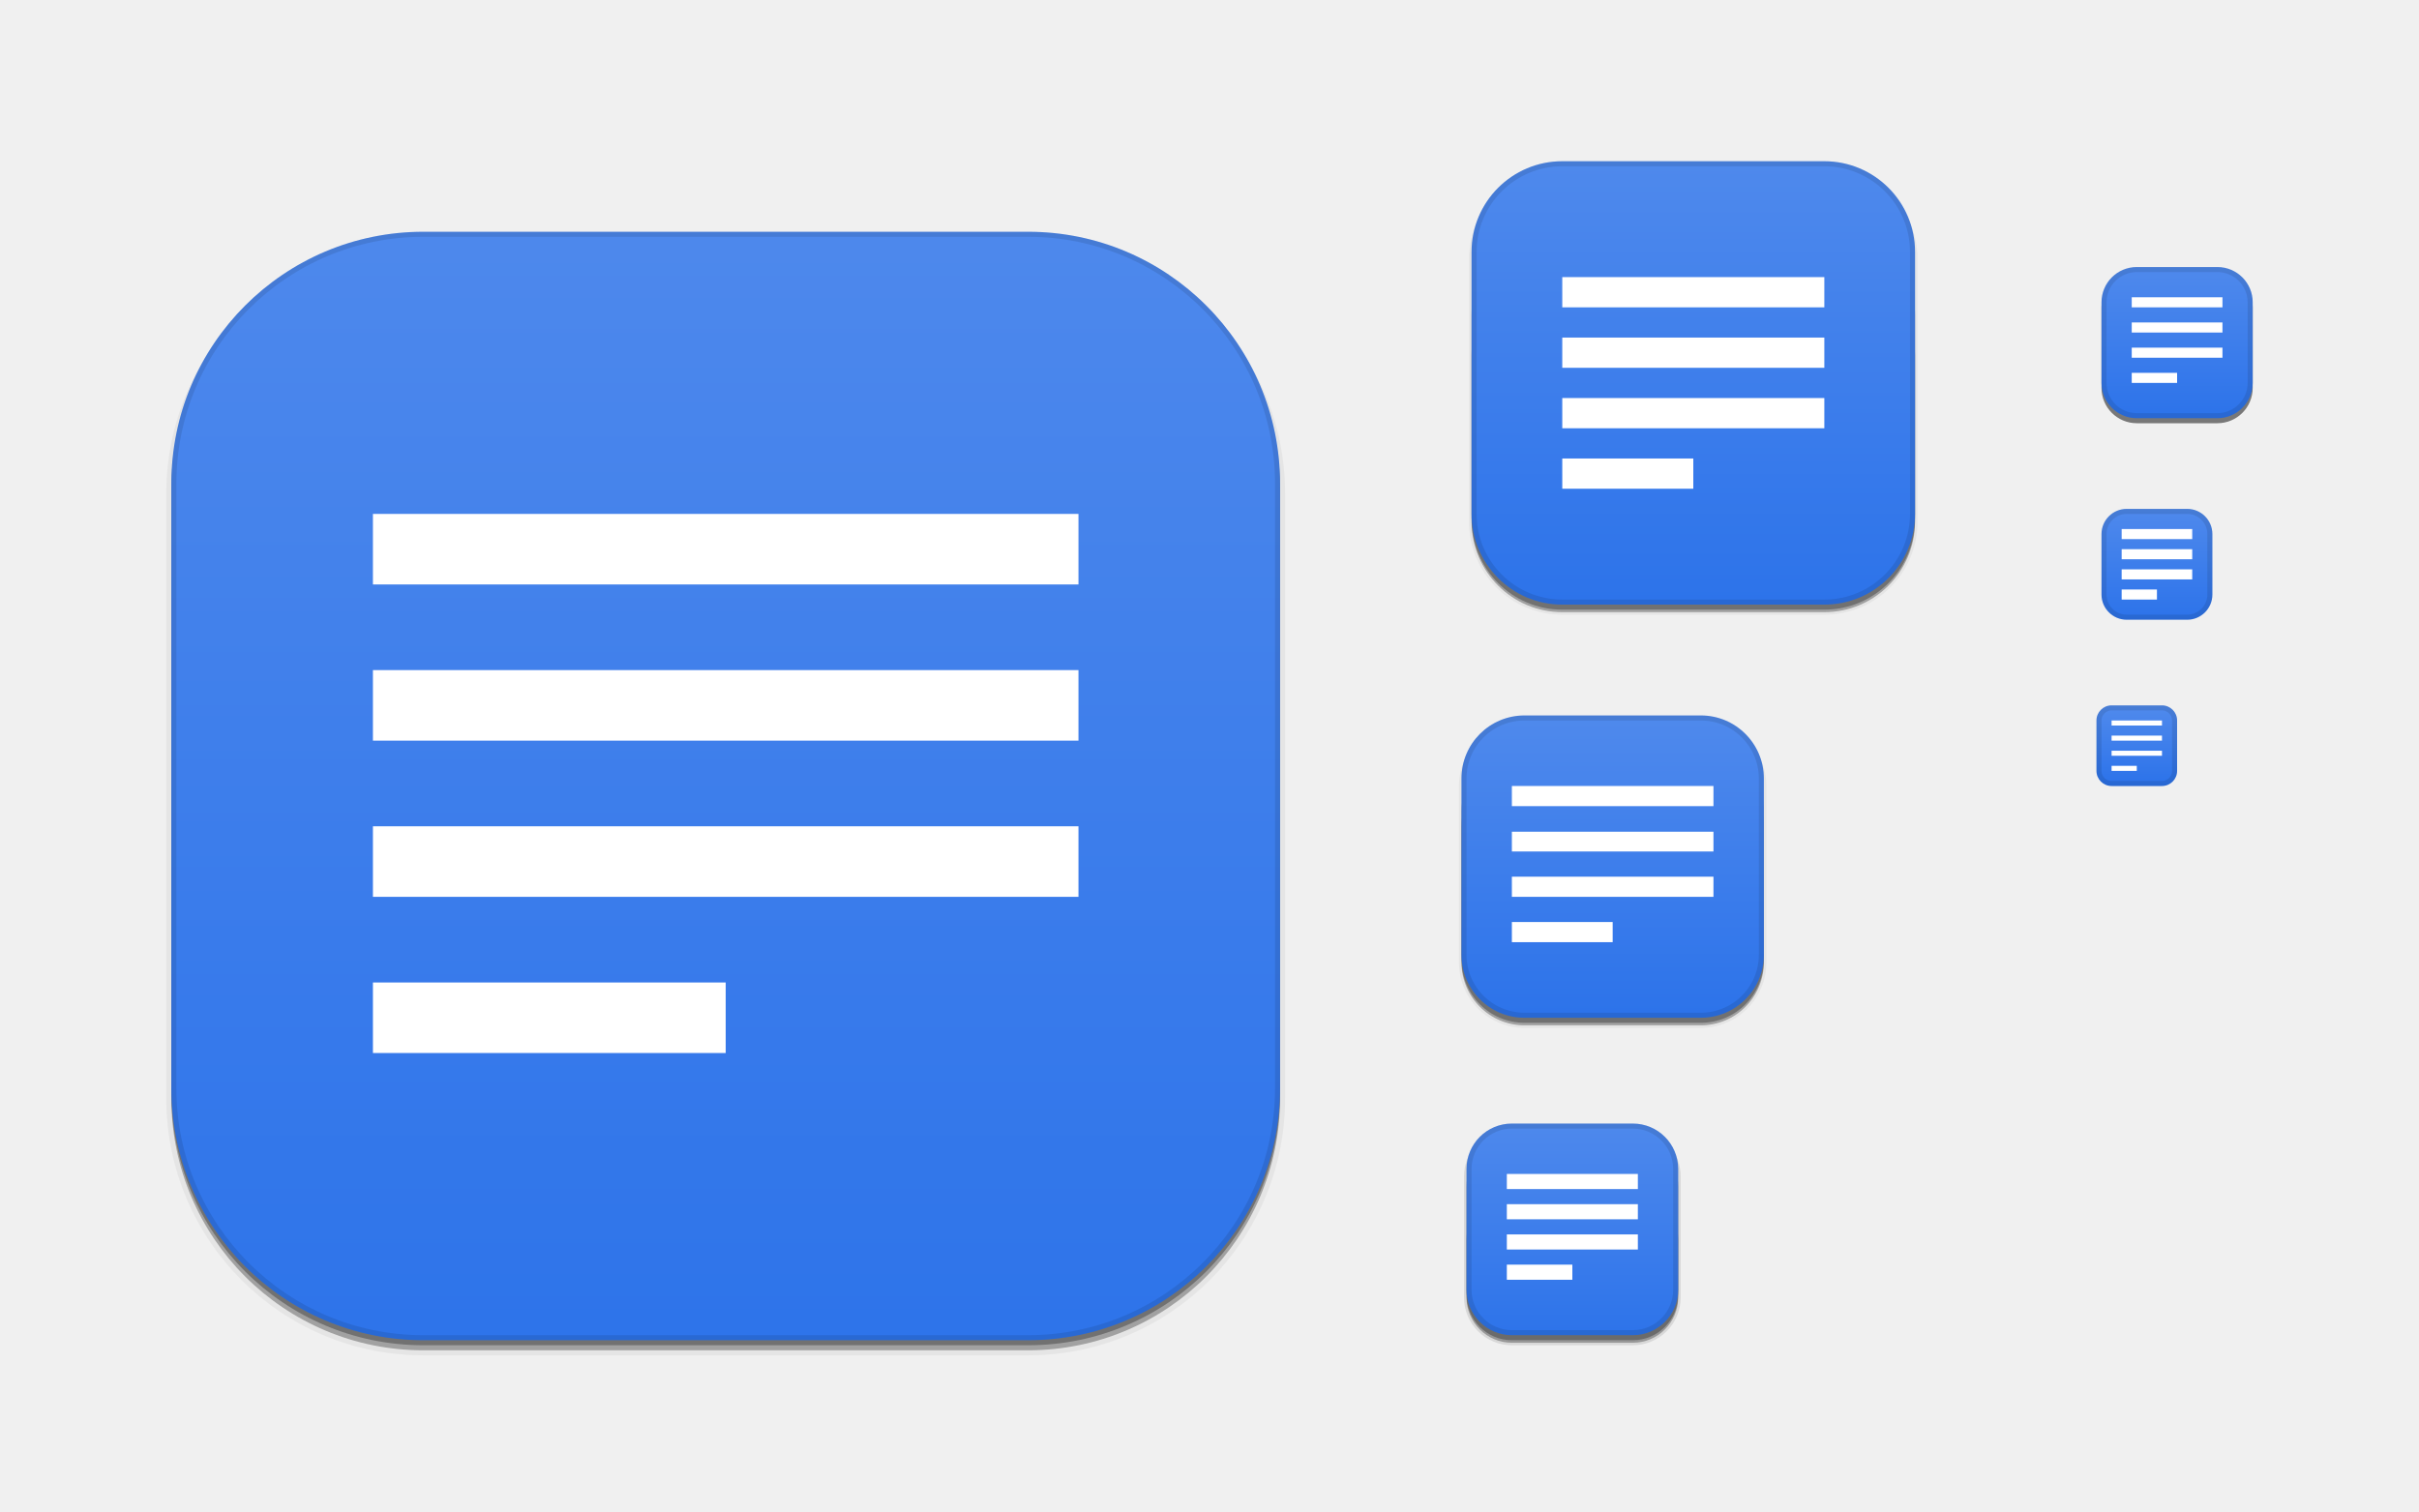
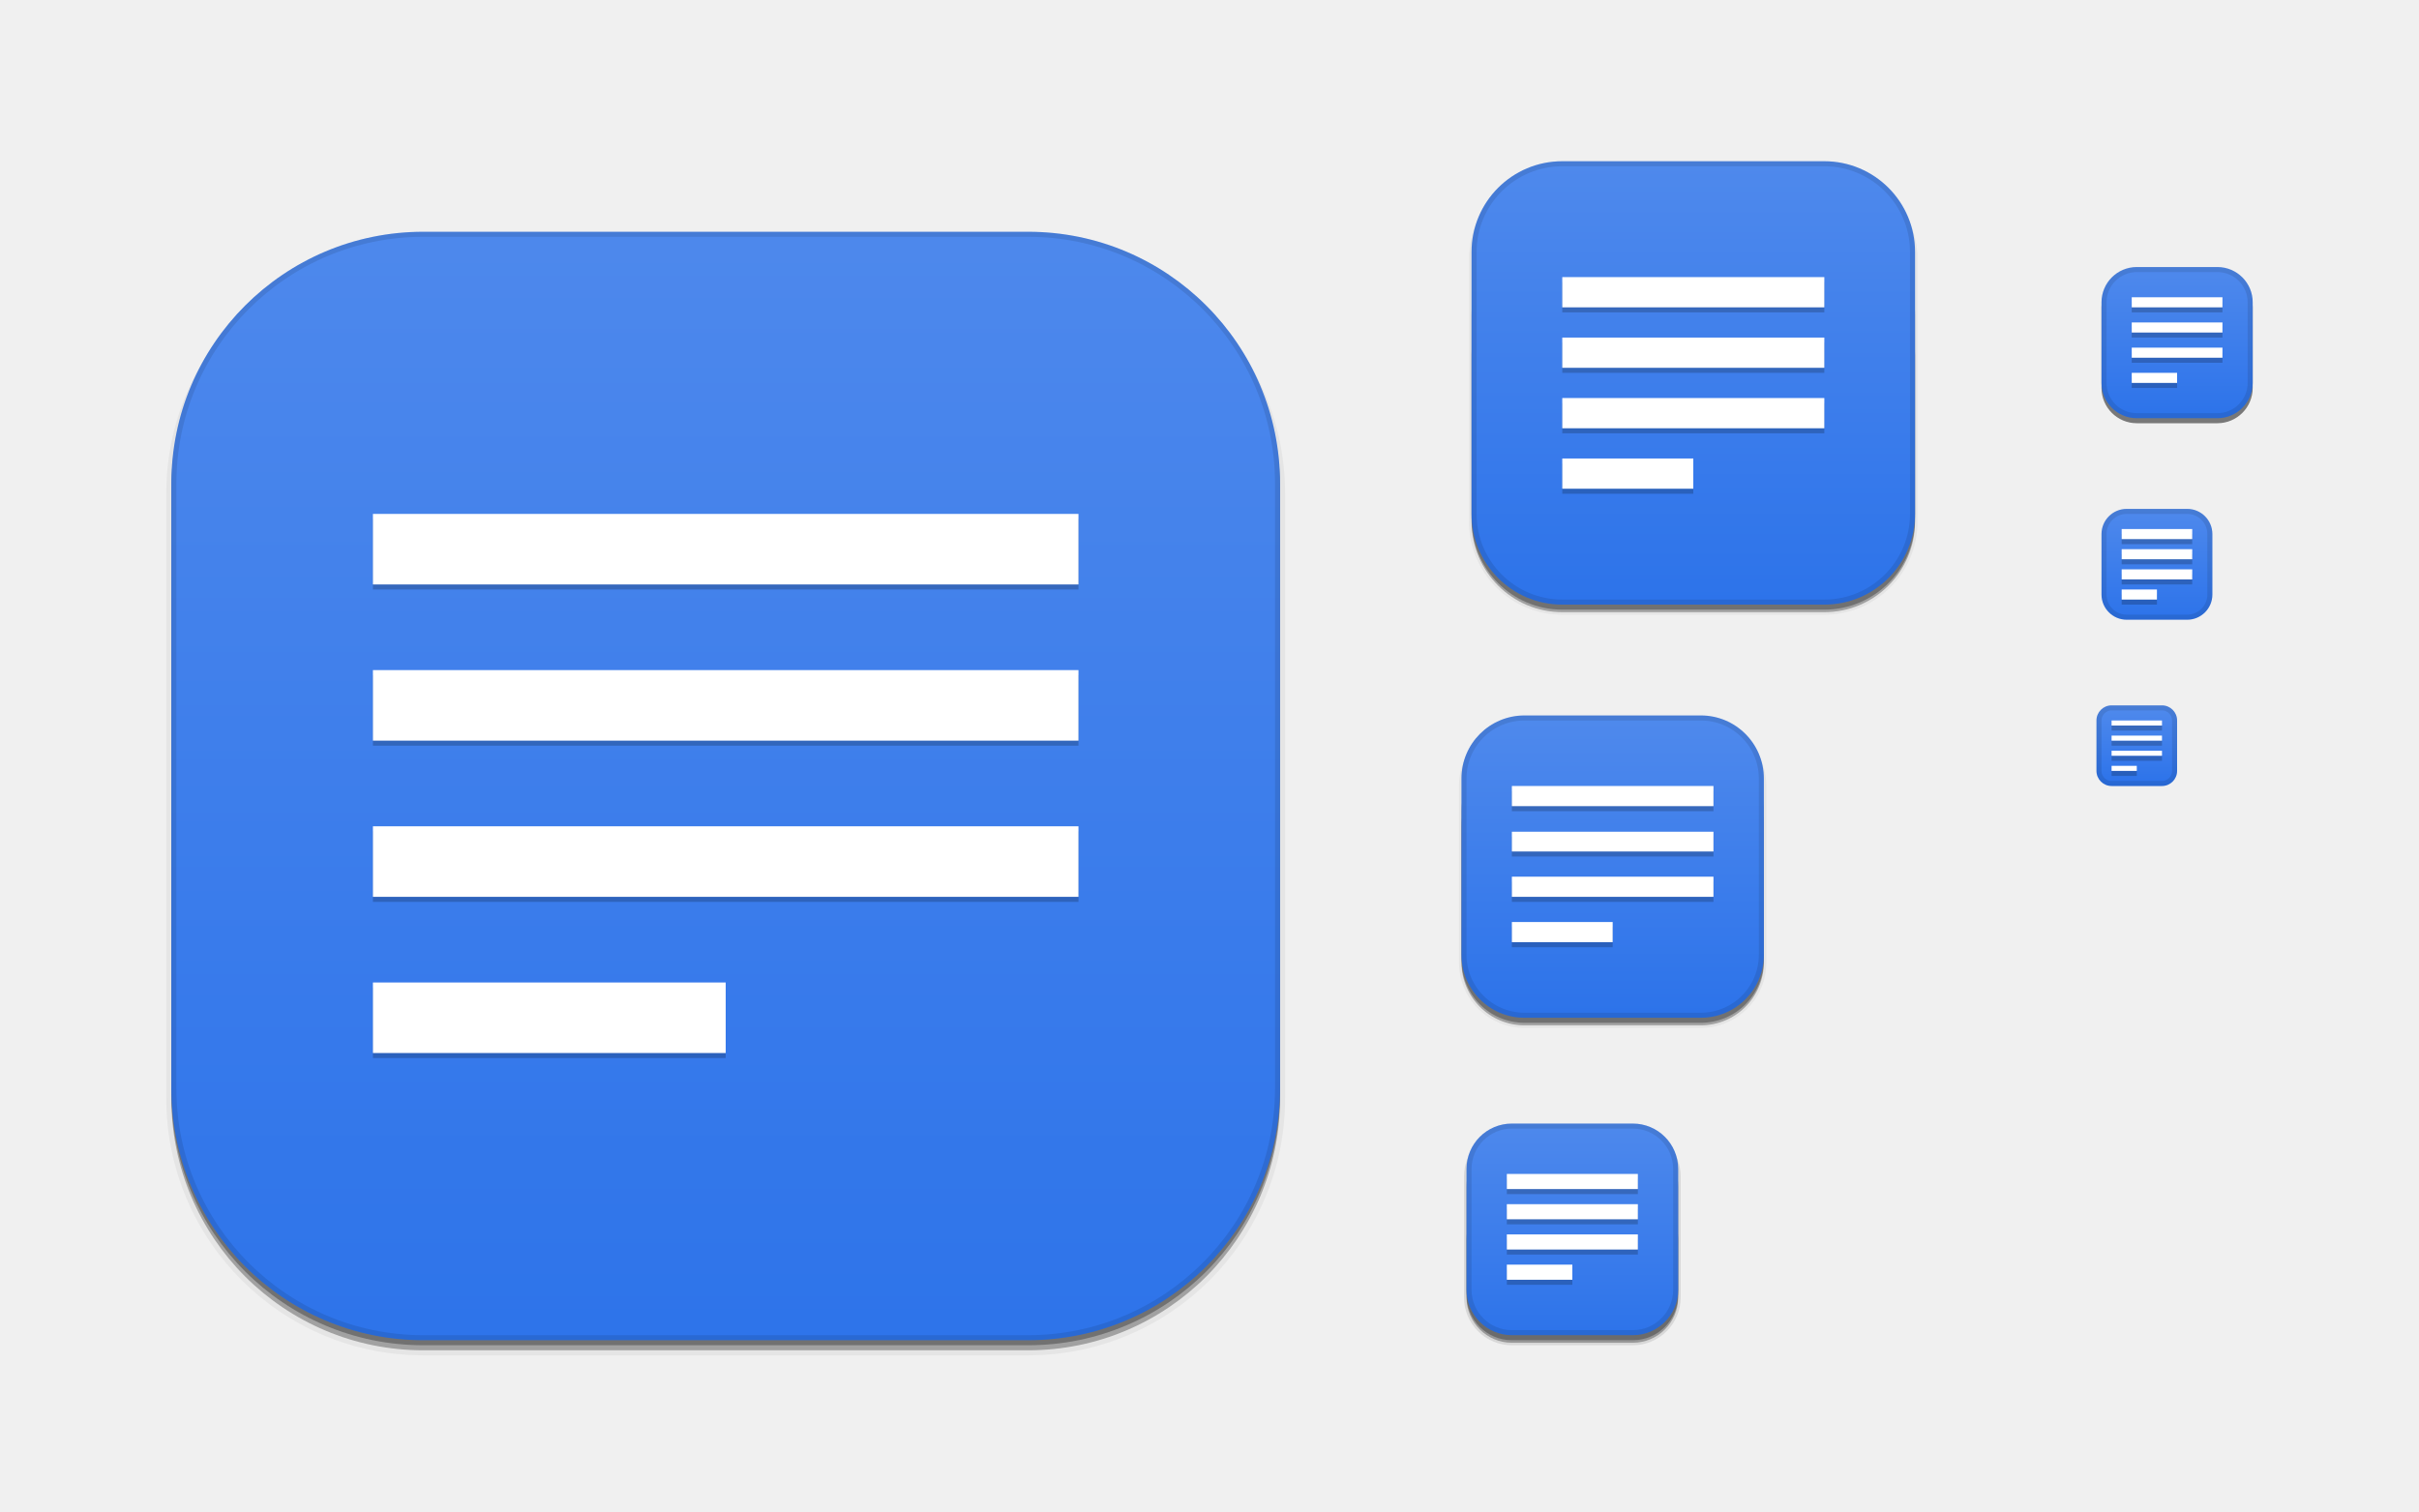
<svg xmlns="http://www.w3.org/2000/svg" xmlns:xlink="http://www.w3.org/1999/xlink" width="480" height="300" id="svg11300" version="1.0" style="display:inline;enable-background:new">
  <defs id="defs3">
    <linearGradient id="outerBackgroundGradient">
      <stop style="stop-color:#2b72ea;stop-opacity:1;" offset="0" id="stop3864-8-6" />
      <stop style="stop-color:#508aec;stop-opacity:1;" offset="1" id="stop3866-9-1" />
    </linearGradient>
    <linearGradient xlink:href="#outerBackgroundGradient" id="linearGradient4097" gradientUnits="userSpaceOnUse" x1="264" y1="280" x2="264" y2="40" gradientTransform="matrix(0.06666667,0,0,0.06666667,414.4,137.3333)" />
    <linearGradient xlink:href="#outerBackgroundGradient" id="linearGradient4101" gradientUnits="userSpaceOnUse" gradientTransform="matrix(0.0875,0,0,0.0875,414.9,97.5)" x1="286.857" y1="302.857" x2="286.857" y2="28.571" />
    <linearGradient xlink:href="#outerBackgroundGradient" id="linearGradient4153" gradientUnits="userSpaceOnUse" gradientTransform="matrix(0.1193182,0,0,0.1193182,414.1364,48.22727)" x1="283.81" y1="299.81" x2="283.81" y2="31.619" />
    <linearGradient xlink:href="#outerBackgroundGradient" id="linearGradient4869" gradientUnits="userSpaceOnUse" gradientTransform="matrix(0.175,0,0,-0.175,286.8,-216)" x1="281.143" y1="297.143" x2="281.143" y2="22.857" />
    <clipPath clipPathUnits="userSpaceOnUse" id="clipPath4891">
      <rect ry="9" y="223" x="307" height="42" width="42" id="rect4893" style="color:#bebebe;fill:url(#linearGradient4895);fill-opacity:1;fill-rule:nonzero;stroke:none;stroke-width:0;marker:none;visibility:visible;display:inline;overflow:visible;enable-background:accumulate" transform="matrix(0,1,-1,0,0,0)" />
    </clipPath>
    <linearGradient xlink:href="#outerBackgroundGradient" id="linearGradient4895" gradientUnits="userSpaceOnUse" gradientTransform="matrix(0.175,0,0,0.175,302.8,216)" x1="144" y1="280" x2="144" y2="40" />
    <clipPath clipPathUnits="userSpaceOnUse" id="clipPath4044">
      <rect ry="4" y="85" x="433" height="22" width="22" id="rect4046" style="color:#bebebe;fill:url(#linearGradient4048);fill-opacity:1;fill-rule:nonzero;stroke:none;stroke-width:0;marker:none;visibility:visible;display:inline;overflow:visible;enable-background:accumulate" />
    </clipPath>
    <linearGradient xlink:href="#outerBackgroundGradient" id="linearGradient4048" gradientUnits="userSpaceOnUse" gradientTransform="matrix(0.0875,0,0,0.0875,430.9,81.5)" x1="149.714" y1="291.429" x2="149.714" y2="40" />
    <clipPath clipPathUnits="userSpaceOnUse" id="clipPath4089">
      <rect style="color:#bebebe;fill:url(#linearGradient4093);fill-opacity:1;fill-rule:nonzero;stroke:none;stroke-width:0;marker:none;visibility:visible;display:inline;overflow:visible;enable-background:accumulate" id="rect4091" width="30" height="30" x="433" y="37" ry="6" />
    </clipPath>
    <linearGradient xlink:href="#outerBackgroundGradient" id="linearGradient4093" gradientUnits="userSpaceOnUse" gradientTransform="matrix(0.1193182,0,0,0.1193182,430.1364,32.22727)" x1="149.714" y1="291.429" x2="149.714" y2="40" />
    <clipPath clipPathUnits="userSpaceOnUse" id="clipPath3855">
      <rect style="color:#bebebe;fill:url(#linearGradient3859);fill-opacity:1;fill-rule:nonzero;stroke:none;stroke-width:0;marker:none;visibility:visible;display:inline;overflow:visible;enable-background:accumulate" id="rect3857" width="16" height="16" x="304" y="212" ry="3" transform="matrix(0,1,-1,0,0,0)" />
    </clipPath>
    <linearGradient xlink:href="#outerBackgroundGradient" id="linearGradient3859" gradientUnits="userSpaceOnUse" gradientTransform="matrix(0.06666667,0,0,0.06666667,302.4,209.3333)" x1="144" y1="280" x2="144" y2="40" />
    <clipPath clipPathUnits="userSpaceOnUse" id="clipPath3862">
      <rect ry="50" y="46" x="34" height="220" width="220" id="rect3864" style="color:#bebebe;fill:url(#linearGradient3866);fill-opacity:1;fill-rule:nonzero;stroke:none;stroke-width:0;marker:none;visibility:visible;display:inline;overflow:visible;enable-background:accumulate" />
    </clipPath>
    <linearGradient xlink:href="#outerBackgroundGradient" id="linearGradient3866" gradientUnits="userSpaceOnUse" gradientTransform="translate(0,-4)" x1="144" y1="280" x2="144" y2="40" />
    <linearGradient xlink:href="#outerBackgroundGradient" id="linearGradient3876" gradientUnits="userSpaceOnUse" gradientTransform="translate(0,-4)" x1="272" y1="288" x2="272" y2="32" />
    <clipPath clipPathUnits="userSpaceOnUse" id="clipPath4187">
      <rect ry="12.5" y="142" x="290" height="60" width="60" id="rect4189" style="color:#bebebe;fill:url(#linearGradient4191);fill-opacity:1;fill-rule:nonzero;stroke:none;stroke-width:0;marker:none;visibility:visible;display:inline;overflow:visible;enable-background:accumulate" />
    </clipPath>
    <linearGradient xlink:href="#outerBackgroundGradient" id="linearGradient4191" gradientUnits="userSpaceOnUse" x1="352" y1="204" x2="352" y2="140" />
    <linearGradient xlink:href="#outerBackgroundGradient" id="linearGradient4197" gradientUnits="userSpaceOnUse" x1="384" y1="124" x2="384" y2="28" />
    <linearGradient xlink:href="#outerBackgroundGradient" id="linearGradient4199" gradientUnits="userSpaceOnUse" x1="352" y1="204" x2="352" y2="140" />
    <clipPath clipPathUnits="userSpaceOnUse" id="clipPath4346">
      <rect style="color:#bebebe;fill:url(#linearGradient4350);fill-opacity:1;fill-rule:nonzero;stroke:none;stroke-width:0;marker:none;visibility:visible;display:inline;overflow:visible;enable-background:accumulate" id="rect4348" width="88" height="88" x="292" y="32" ry="18" />
    </clipPath>
    <linearGradient xlink:href="#outerBackgroundGradient" id="linearGradient4350" gradientUnits="userSpaceOnUse" x1="384" y1="124" x2="384" y2="28" />
    <clipPath clipPathUnits="userSpaceOnUse" id="clipPath3871">
      <rect ry="5" y="101" x="417" height="22" width="22" id="rect3873" style="color:#bebebe;fill:url(#linearGradient3875);fill-opacity:1;fill-rule:nonzero;stroke:none;stroke-width:0;marker:none;visibility:visible;display:inline;overflow:visible;enable-background:accumulate" />
    </clipPath>
    <linearGradient xlink:href="#outerBackgroundGradient" id="linearGradient3875" gradientUnits="userSpaceOnUse" gradientTransform="matrix(0.0875,0,0,0.0875,414.9,97.5)" x1="286.857" y1="302.857" x2="286.857" y2="28.571" />
    <clipPath clipPathUnits="userSpaceOnUse" id="clipPath3881">
      <rect style="color:#bebebe;fill:url(#linearGradient3885);fill-opacity:1;fill-rule:nonzero;stroke:none;stroke-width:0;marker:none;visibility:visible;display:inline;overflow:visible;enable-background:accumulate" id="rect3883" width="30" height="30" x="417" y="53" ry="7" />
    </clipPath>
    <linearGradient xlink:href="#outerBackgroundGradient" id="linearGradient3885" gradientUnits="userSpaceOnUse" gradientTransform="matrix(0.1193182,0,0,0.1193182,414.1364,48.22727)" x1="283.81" y1="299.81" x2="283.81" y2="31.619" />
  </defs>
  <g style="display:inline" id="layer1">
    <g style="display:none" id="layer7">
      <text y="19.745" xml:space="preserve" x="15.007" style="font-size:18px;font-style:normal;font-variant:normal;font-weight:normal;font-stretch:normal;fill:#000000;fill-opacity:1;stroke:none;display:inline;enable-background:new;font-family:DejaVu Sans;-inkscape-font-specification:DejaVu Sans" id="context">
        <tspan style="font-style:normal;font-variant:normal;font-weight:normal;font-stretch:normal;font-family:DejaVu Sans;-inkscape-font-specification:DejaVu Sans" y="19.745" x="15.007" id="tspan3933">apps</tspan>
      </text>
      <text y="19.745" xml:space="preserve" x="-294.596" style="font-size:18px;font-style:normal;font-variant:normal;font-weight:bold;font-stretch:normal;text-align:start;line-height:125%;writing-mode:lr-tb;text-anchor:start;fill:#000000;fill-opacity:1;stroke:none;display:inline;enable-background:new;font-family:DejaVu Sans;-inkscape-font-specification:DejaVu Sans Bold" id="icon-name" transform="scale(-1,1)">
        <tspan style="font-size:18px;font-style:normal;font-variant:normal;font-weight:bold;font-stretch:normal;font-family:DejaVu Sans;-inkscape-font-specification:DejaVu Sans Bold" y="19.745" x="-294.596" id="tspan3937">web-google-docs</tspan>
      </text>
      <rect style="fill:#eeeeec;fill-opacity:1;fill-rule:nonzero;stroke:none;stroke-width:2;marker:none;visibility:visible;display:inline;overflow:visible;enable-background:accumulate" id="rect16x16" width="16" height="16" x="416" y="140" />
      <rect style="fill:#d4d4d4;fill-opacity:1;fill-rule:nonzero;stroke:none;stroke-width:2;marker:none;visibility:visible;display:inline;overflow:visible;enable-background:accumulate" id="rect24x24" width="24" height="24" x="416" y="100" />
      <rect style="fill:#eeeeec;fill-opacity:1;fill-rule:nonzero;stroke:none;stroke-width:2;marker:none;visibility:visible;display:inline;overflow:visible;enable-background:accumulate" id="rect32x32" width="32" height="32" x="416" y="52" />
      <rect y="101" x="417" height="22" width="22" id="rect22x22" style="fill:#eeeeec;fill-opacity:1;fill-rule:nonzero;stroke:none;stroke-width:2;marker:none;visibility:visible;display:inline;overflow:visible;enable-background:accumulate" />
      <rect y="220" x="288" height="48" width="48" id="rect48x48" style="fill:#eeeeec;fill-opacity:1;fill-rule:nonzero;stroke:none;stroke-width:2;marker:none;visibility:visible;display:inline;overflow:visible;enable-background:accumulate" />
      <rect style="fill:#eeeeec;fill-opacity:1;fill-rule:nonzero;stroke:none;stroke-width:2;marker:none;visibility:visible;display:inline;overflow:visible;enable-background:accumulate" id="rect256x256" width="256" height="256" x="16" y="28" />
      <rect style="fill:#eeeeec;fill-opacity:1;fill-rule:nonzero;stroke:none;stroke-width:2;marker:none;visibility:visible;display:inline;overflow:visible;enable-background:accumulate" id="rect64x64" width="64" height="64" x="288" y="140" />
      <rect style="fill:#eeeeec;fill-opacity:1;fill-rule:nonzero;stroke:none;stroke-width:2;marker:none;visibility:visible;display:inline;overflow:visible;enable-background:accumulate" id="rect96x96" width="96" height="96" x="288" y="28" />
    </g>
    <g id="layer4" style="display:inline">
      <rect style="opacity:0.1;color:#bebebe;fill:#000000;fill-opacity:1;stroke:#000000;stroke-width:1;stroke-miterlimit:4;stroke-opacity:1;stroke-dasharray:none;marker:none;visibility:visible;display:inline;overflow:visible;enable-background:accumulate" id="rect4156" width="42" height="42" x="-266.5" y="291" ry="9" transform="matrix(0,-1,1,0,0,0)" />
      <rect transform="matrix(0,-1,1,0,0,0)" ry="9" y="291" x="-266.5" height="42" width="40" id="rect4183" style="opacity:0.3;color:#bebebe;fill:#000000;fill-opacity:1;stroke:none;stroke-width:1;marker:none;visibility:visible;display:inline;overflow:visible;enable-background:accumulate" />
      <rect ry="9" y="237" x="291" height="29" width="42" id="rect4144" style="opacity:0.3;color:#bebebe;fill:#000000;fill-opacity:1;fill-rule:nonzero;stroke:none;stroke-width:0;marker:none;visibility:visible;display:inline;overflow:visible;enable-background:accumulate" />
      <rect style="opacity:0.05;color:#bebebe;fill:#000000;fill-opacity:1;fill-rule:nonzero;stroke:#000000;stroke-width:1;stroke-miterlimit:4;stroke-opacity:1;stroke-dasharray:none;marker:none;visibility:visible;display:inline;overflow:visible;enable-background:accumulate" id="rect4340" width="88" height="88" x="292" y="33.5" ry="18" />
      <rect ry="18" y="52.5" x="292" height="69" width="88" id="rect4338" style="opacity:0.3;color:#bebebe;fill:#000000;fill-opacity:1;fill-rule:nonzero;stroke:none;stroke-width:0;marker:none;visibility:visible;display:inline;overflow:visible;enable-background:accumulate" />
      <rect style="opacity:0.3;color:#bebebe;fill:#000000;fill-opacity:1;fill-rule:nonzero;stroke:none;stroke-width:0;marker:none;visibility:visible;display:inline;overflow:visible;enable-background:accumulate" id="rect4335" width="88" height="76.5" x="292" y="44.5" ry="18" />
      <rect style="opacity:0.05;color:#bebebe;fill:#000000;fill-opacity:1;fill-rule:nonzero;stroke:#000000;stroke-width:1;stroke-miterlimit:4;stroke-opacity:1;stroke-dasharray:none;marker:none;visibility:visible;display:inline;overflow:visible;enable-background:accumulate" id="rect4214" width="60" height="60" x="290" y="143.5" ry="12.5" />
      <rect ry="12.5" y="151.5" x="290" height="52" width="60" id="rect4206" style="opacity:0.3;color:#bebebe;fill:#000000;fill-opacity:1;fill-rule:nonzero;stroke:none;stroke-width:0;marker:none;visibility:visible;display:inline;overflow:visible;enable-background:accumulate" />
      <rect style="opacity:0.3;color:#bebebe;fill:#000000;fill-opacity:1;fill-rule:nonzero;stroke:none;stroke-width:0;marker:none;visibility:visible;display:inline;overflow:visible;enable-background:accumulate" id="rect4212" width="60" height="54.5" x="290" y="148.5" ry="12.5" />
      <rect style="opacity:0.5;color:#bebebe;fill:#000000;fill-opacity:1;fill-rule:nonzero;stroke:none;stroke-width:0;marker:none;visibility:visible;display:inline;overflow:visible;enable-background:accumulate" id="rect4058" width="30" height="30" x="417" y="54" ry="7" />
      <rect ry="50" y="48" x="34" height="220" width="220" id="rect3872" style="opacity:0.05;color:#bebebe;fill:#000000;fill-opacity:1;fill-rule:nonzero;stroke:#000000;stroke-width:2;stroke-miterlimit:4;stroke-opacity:1;stroke-dasharray:none;marker:none;visibility:visible;display:inline;overflow:visible;enable-background:accumulate" />
      <rect style="opacity:0.3;color:#bebebe;fill:#000000;fill-opacity:1;fill-rule:nonzero;stroke:none;stroke-width:0;marker:none;visibility:visible;display:inline;overflow:visible;enable-background:accumulate" id="rect3870" width="220" height="220" x="34" y="48" ry="50" />
      <rect ry="50" y="47" x="34" height="220" width="220" id="rect3868" style="opacity:0.3;color:#bebebe;fill:#000000;fill-opacity:1;fill-rule:nonzero;stroke:none;stroke-width:0;marker:none;visibility:visible;display:inline;overflow:visible;enable-background:accumulate" />
    </g>
    <g id="layer2" style="display:inline">
      <rect style="color:#bebebe;fill:url(#linearGradient3876);fill-opacity:1;fill-rule:nonzero;stroke:none;stroke-width:0;marker:none;visibility:visible;display:inline;overflow:visible;enable-background:accumulate" id="rect4040" width="220" height="220" x="34" y="46" ry="50" />
      <rect ry="3" y="140" x="416" height="16" width="16" id="rect4095" style="color:#bebebe;fill:url(#linearGradient4097);fill-opacity:1;fill-rule:nonzero;stroke:none;stroke-width:0;marker:none;visibility:visible;display:inline;overflow:visible;enable-background:accumulate" />
      <rect style="color:#bebebe;fill:url(#linearGradient4101);fill-opacity:1;fill-rule:nonzero;stroke:none;stroke-width:0;marker:none;visibility:visible;display:inline;overflow:visible;enable-background:accumulate" id="rect4099" width="22" height="22" x="417" y="101" ry="5" />
      <rect ry="7" y="53" x="417" height="30" width="30" id="rect4151" style="color:#bebebe;fill:url(#linearGradient4153);fill-opacity:1;fill-rule:nonzero;stroke:none;stroke-width:0;marker:none;visibility:visible;display:inline;overflow:visible;enable-background:accumulate" />
      <rect style="color:#bebebe;fill:url(#linearGradient4869);fill-opacity:1;fill-rule:nonzero;stroke:none;stroke-width:0;marker:none;visibility:visible;display:inline;overflow:visible;enable-background:accumulate" id="rect4783" width="42" height="42" x="291" y="-265" ry="9" transform="scale(1,-1)" />
      <rect ry="18" y="32" x="292" height="88" width="88" id="rect4511" style="color:#bebebe;fill:url(#linearGradient4197);fill-opacity:1;fill-rule:nonzero;stroke:none;stroke-width:0;marker:none;visibility:visible;display:inline;overflow:visible;enable-background:accumulate" />
      <rect style="color:#bebebe;fill:url(#linearGradient4199);fill-opacity:1;fill-rule:nonzero;stroke:none;stroke-width:0;marker:none;visibility:visible;display:inline;overflow:visible;enable-background:accumulate" id="rect4515" width="60" height="60" x="290" y="142" ry="12.5" />
    </g>
    <g id="layer6" style="display:inline">
+       <path style="opacity:0.2;color:#000000;fill:#000000;fill-opacity:1;fill-rule:nonzero;stroke:none;stroke-width:2;marker:none;visibility:visible;display:inline;overflow:visible;enable-background:accumulate" d="m 74,103 0,14 70,0 70,0 0,-14 -70,0 z m 0,31 0,14 70,0 70,0 0,-14 -70,0 z m 0,31 0,14 70,0 70,0 0,-14 -70,0 z m 0,31 0,14 70,0 0,-14 z" id="path8105" />
+       <path style="opacity:0.2;color:#000000;fill:#000000;fill-opacity:1;fill-rule:nonzero;stroke:none;stroke-width:2;marker:none;visibility:visible;display:inline;overflow:visible;enable-background:accumulate" d="m 310,56 0,6 26,0 26,0 0,-6 -26,0 -26,0 z m 0,12 0,6 26,0 26,0 0,-6 -26,0 -26,0 z m 0,12 0,6 26,0 26,0 0,-6 -26,0 -26,0 z m 0,12 0,6 26,0 0,-6 -26,0 z" id="path8107" />
+       <path id="path8109" d="m 300,157 0,4 20,0 20,0 0,-4 -20,0 z m 0,9.077 0,3.923 20,0 20,0 0,-3.923 -20,0 z m 0,8.923 0,4 20,0 20,0 0,-4 -20,0 z m 0,9 0,4 20,0 0,-4 z" style="opacity:0.2;color:#000000;fill:#000000;fill-opacity:1;fill-rule:nonzero;stroke:none;stroke-width:2;marker:none;visibility:visible;display:inline;overflow:visible;enable-background:accumulate" />
+       <path id="path8111" d="m 299,234 0,3 13,0 13,0 0,-3 -13,0 -13,0 z m 0,6 0,3 13,0 13,0 0,-3 -13,0 -13,0 z m 0,6 0,3 13,0 13,0 0,-3 -13,0 -13,0 z m 0,6 0,3 13,0 0,-3 -13,0 z" style="opacity:0.2;color:#000000;fill:#000000;fill-opacity:1;fill-rule:nonzero;stroke:none;stroke-width:2;marker:none;visibility:visible;display:inline;overflow:visible;enable-background:accumulate" />
+       <path id="path8113" d="m 423,60 0,2 9,0 9,0 0,-2 -9,0 z m 0,5 0,2 9,0 9,0 0,-2 -9,0 z m 0,5 0,2 9,0 9,0 0,-2 -9,0 z m 0,5 0,2 9,0 0,-2 z" style="opacity:0.2;color:#000000;fill:#000000;fill-opacity:1;fill-rule:nonzero;stroke:none;stroke-width:2;marker:none;visibility:visible;display:inline;overflow:visible;enable-background:accumulate" />
+       <path style="opacity:0.2;color:#000000;fill:#000000;fill-opacity:1;fill-rule:nonzero;stroke:none;stroke-width:2;marker:none;visibility:visible;display:inline;overflow:visible;enable-background:accumulate" d="m 421,106 0,2 7,0 7,0 0,-2 -7,0 z m 0,4 0,2 7,0 7,0 0,-2 -7,0 z m 0,4 0,2 7,0 7,0 0,-2 -7,0 z m 0,4 0,2 7,0 0,-2 z" id="path8115" />
+       <path id="path8117" d="m 419,144 0,1 10,0 0,-1 -10,0 z m 0,3 0,1 10,0 0,-1 -10,0 z m 0,3 0,1 10,0 0,-1 -10,0 z m 0,3 0,1 5,0 0,-1 -5,0 z" style="opacity:0.2;color:#000000;fill:#000000;fill-opacity:1;fill-rule:nonzero;stroke:none;stroke-width:2;marker:none;visibility:visible;display:inline;overflow:visible;enable-background:accumulate" />
      <path id="path4113" d="m 74,102 0,14 70,0 70,0 0,-14 -70,0 z m 0,31 0,14 70,0 70,0 0,-14 -70,0 z m 0,31 0,14 70,0 70,0 0,-14 -70,0 z m 0,31 0,14 70,0 0,-14 z" style="color:#000000;fill:#ffffff;fill-opacity:1;fill-rule:nonzero;stroke:none;stroke-width:2;marker:none;visibility:visible;display:inline;overflow:visible;enable-background:accumulate" />
      <path id="path4109" d="m 310,55 0,6 26,0 26,0 0,-6 -26,0 -26,0 z m 0,12 0,6 26,0 26,0 0,-6 -26,0 -26,0 z m 0,12 0,6 26,0 26,0 0,-6 -26,0 -26,0 z m 0,12 0,6 26,0 0,-6 -26,0 z" style="color:#000000;fill:#ffffff;fill-opacity:1;fill-rule:nonzero;stroke:none;stroke-width:2;marker:none;visibility:visible;display:inline;overflow:visible;enable-background:accumulate" />
      <path style="color:#000000;fill:#ffffff;fill-opacity:1;fill-rule:nonzero;stroke:none;stroke-width:2;marker:none;visibility:visible;display:inline;overflow:visible;enable-background:accumulate" d="m 300,156 0,4 20,0 20,0 0,-4 -20,0 z m 0,9.077 0,3.923 20,0 20,0 0,-3.923 -20,0 z m 0,8.923 0,4 20,0 20,0 0,-4 -20,0 z m 0,9 0,4 20,0 0,-4 z" id="path4111" />
      <path style="color:#000000;fill:#ffffff;fill-opacity:1;fill-rule:nonzero;stroke:none;stroke-width:2;marker:none;visibility:visible;display:inline;overflow:visible;enable-background:accumulate" d="m 299,233 0,3 13,0 13,0 0,-3 -13,0 -13,0 z m 0,6 0,3 13,0 13,0 0,-3 -13,0 -13,0 z m 0,6 0,3 13,0 13,0 0,-3 -13,0 -13,0 z m 0,6 0,3 13,0 0,-3 -13,0 z" id="rect4094" />
      <path style="color:#000000;fill:#ffffff;fill-opacity:1;fill-rule:nonzero;stroke:none;stroke-width:2;marker:none;visibility:visible;display:inline;overflow:visible;enable-background:accumulate" d="m 423,59 0,2 9,0 9,0 0,-2 -9,0 z m 0,5 0,2 9,0 9,0 0,-2 -9,0 z m 0,5 0,2 9,0 9,0 0,-2 -9,0 z m 0,5 0,2 9,0 0,-2 z" id="path4165" />
      <path id="path4167" d="m 421,105 0,2 7,0 7,0 0,-2 -7,0 z m 0,4 0,2 7,0 7,0 0,-2 -7,0 z m 0,4 0,2 7,0 7,0 0,-2 -7,0 z m 0,4 0,2 7,0 0,-2 z" style="color:#000000;fill:#ffffff;fill-opacity:1;fill-rule:nonzero;stroke:none;stroke-width:2;marker:none;visibility:visible;display:inline;overflow:visible;enable-background:accumulate" />
      <path style="color:#000000;fill:#ffffff;fill-opacity:1;fill-rule:nonzero;stroke:none;stroke-width:2;marker:none;visibility:visible;display:inline;overflow:visible;enable-background:accumulate" d="m 419,143 0,1 10,0 0,-1 -10,0 z m 0,3 0,1 10,0 0,-1 -10,0 z m 0,3 0,1 10,0 0,-1 -10,0 z m 0,3 0,1 5,0 0,-1 -5,0 z" id="rect4169" />
    </g>
    <g id="layer5" style="display:inline">
      <rect ry="9" y="307" x="-265" height="42" width="42" id="rect4884" style="opacity:0.1;color:#bebebe;fill:none;stroke:#000000;stroke-width:2;stroke-miterlimit:4;stroke-opacity:1;stroke-dasharray:none;marker:none;visibility:visible;display:inline;overflow:visible;enable-background:accumulate" transform="matrix(0,1,1,0,-16,488)" clip-path="url(#clipPath4891)" />
      <rect style="opacity:0.1;color:#bebebe;fill:none;stroke:#000000;stroke-width:2;stroke-miterlimit:4;stroke-opacity:1;stroke-dasharray:none;marker:none;visibility:visible;display:inline;overflow:visible;enable-background:accumulate" id="rect5311" width="16" height="16" x="-228" y="304" ry="3" clip-path="url(#clipPath3855)" transform="matrix(0,-1,1,0,112,-72)" />
      <rect ry="50" y="46" x="34" height="220" width="220" id="rect3858" style="opacity:0.1;color:#bebebe;fill:none;stroke:#000000;stroke-width:2;stroke-miterlimit:4;stroke-opacity:1;stroke-dasharray:none;marker:none;visibility:visible;display:inline;overflow:visible;enable-background:accumulate" clip-path="url(#clipPath3862)" />
      <rect ry="12.5" y="142" x="290" height="60" width="60" id="rect4175" style="opacity:0.1;color:#bebebe;fill:none;stroke:#000000;stroke-width:2;stroke-miterlimit:4;stroke-opacity:1;stroke-dasharray:none;marker:none;visibility:visible;display:inline;overflow:visible;enable-background:accumulate" clip-path="url(#clipPath4187)" />
      <rect style="opacity:0.1;color:#bebebe;fill:none;stroke:#000000;stroke-width:2;stroke-miterlimit:4;stroke-opacity:1;stroke-dasharray:none;marker:none;visibility:visible;display:inline;overflow:visible;enable-background:accumulate" id="rect4342" width="88" height="88" x="292" y="32" ry="18" clip-path="url(#clipPath4346)" />
      <rect ry="5" y="101" x="417" height="22" width="22" id="rect3866" style="opacity:0.1;color:#bebebe;fill:none;stroke:#000000;stroke-width:2;stroke-miterlimit:4;stroke-opacity:1;stroke-dasharray:none;marker:none;visibility:visible;display:inline;overflow:visible;enable-background:accumulate" clip-path="url(#clipPath3871)" />
      <rect style="opacity:0.1;color:#bebebe;fill:none;stroke:#000000;stroke-width:2;stroke-miterlimit:4;stroke-opacity:1;stroke-dasharray:none;marker:none;visibility:visible;display:inline;overflow:visible;enable-background:accumulate" id="rect3877" width="30" height="30" x="417" y="53" ry="7" clip-path="url(#clipPath3881)" />
    </g>
  </g>
</svg>
